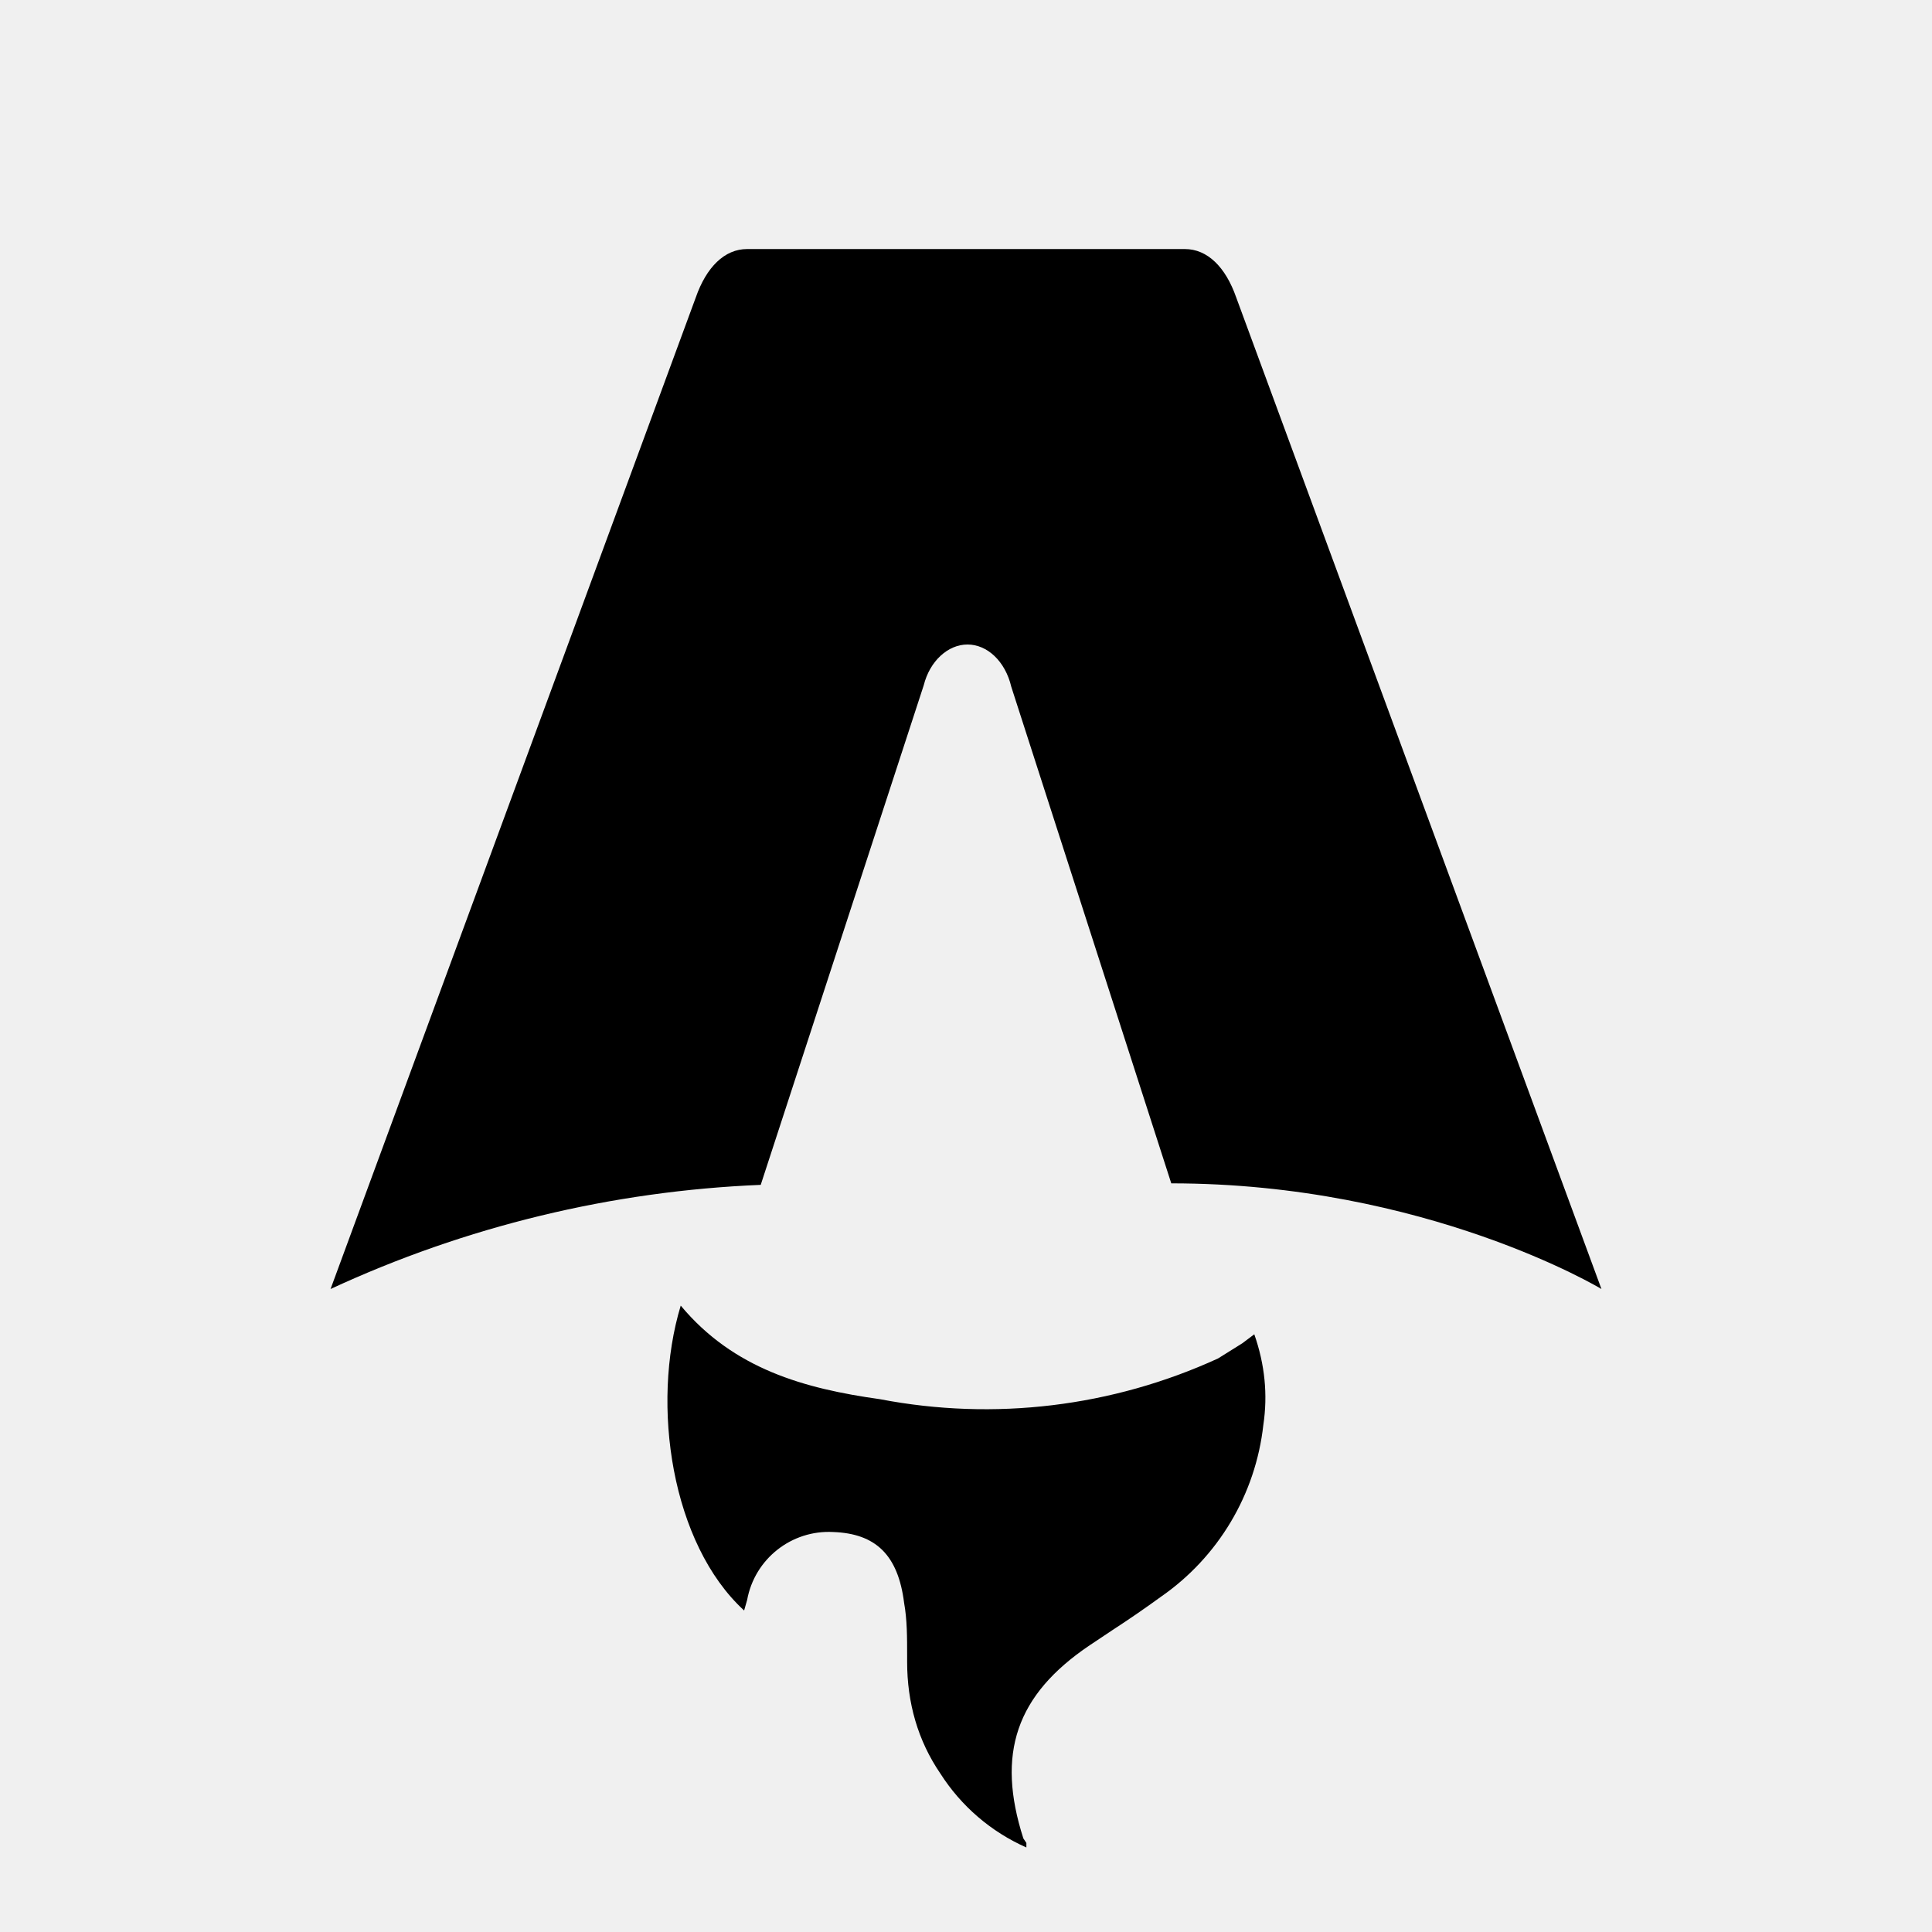
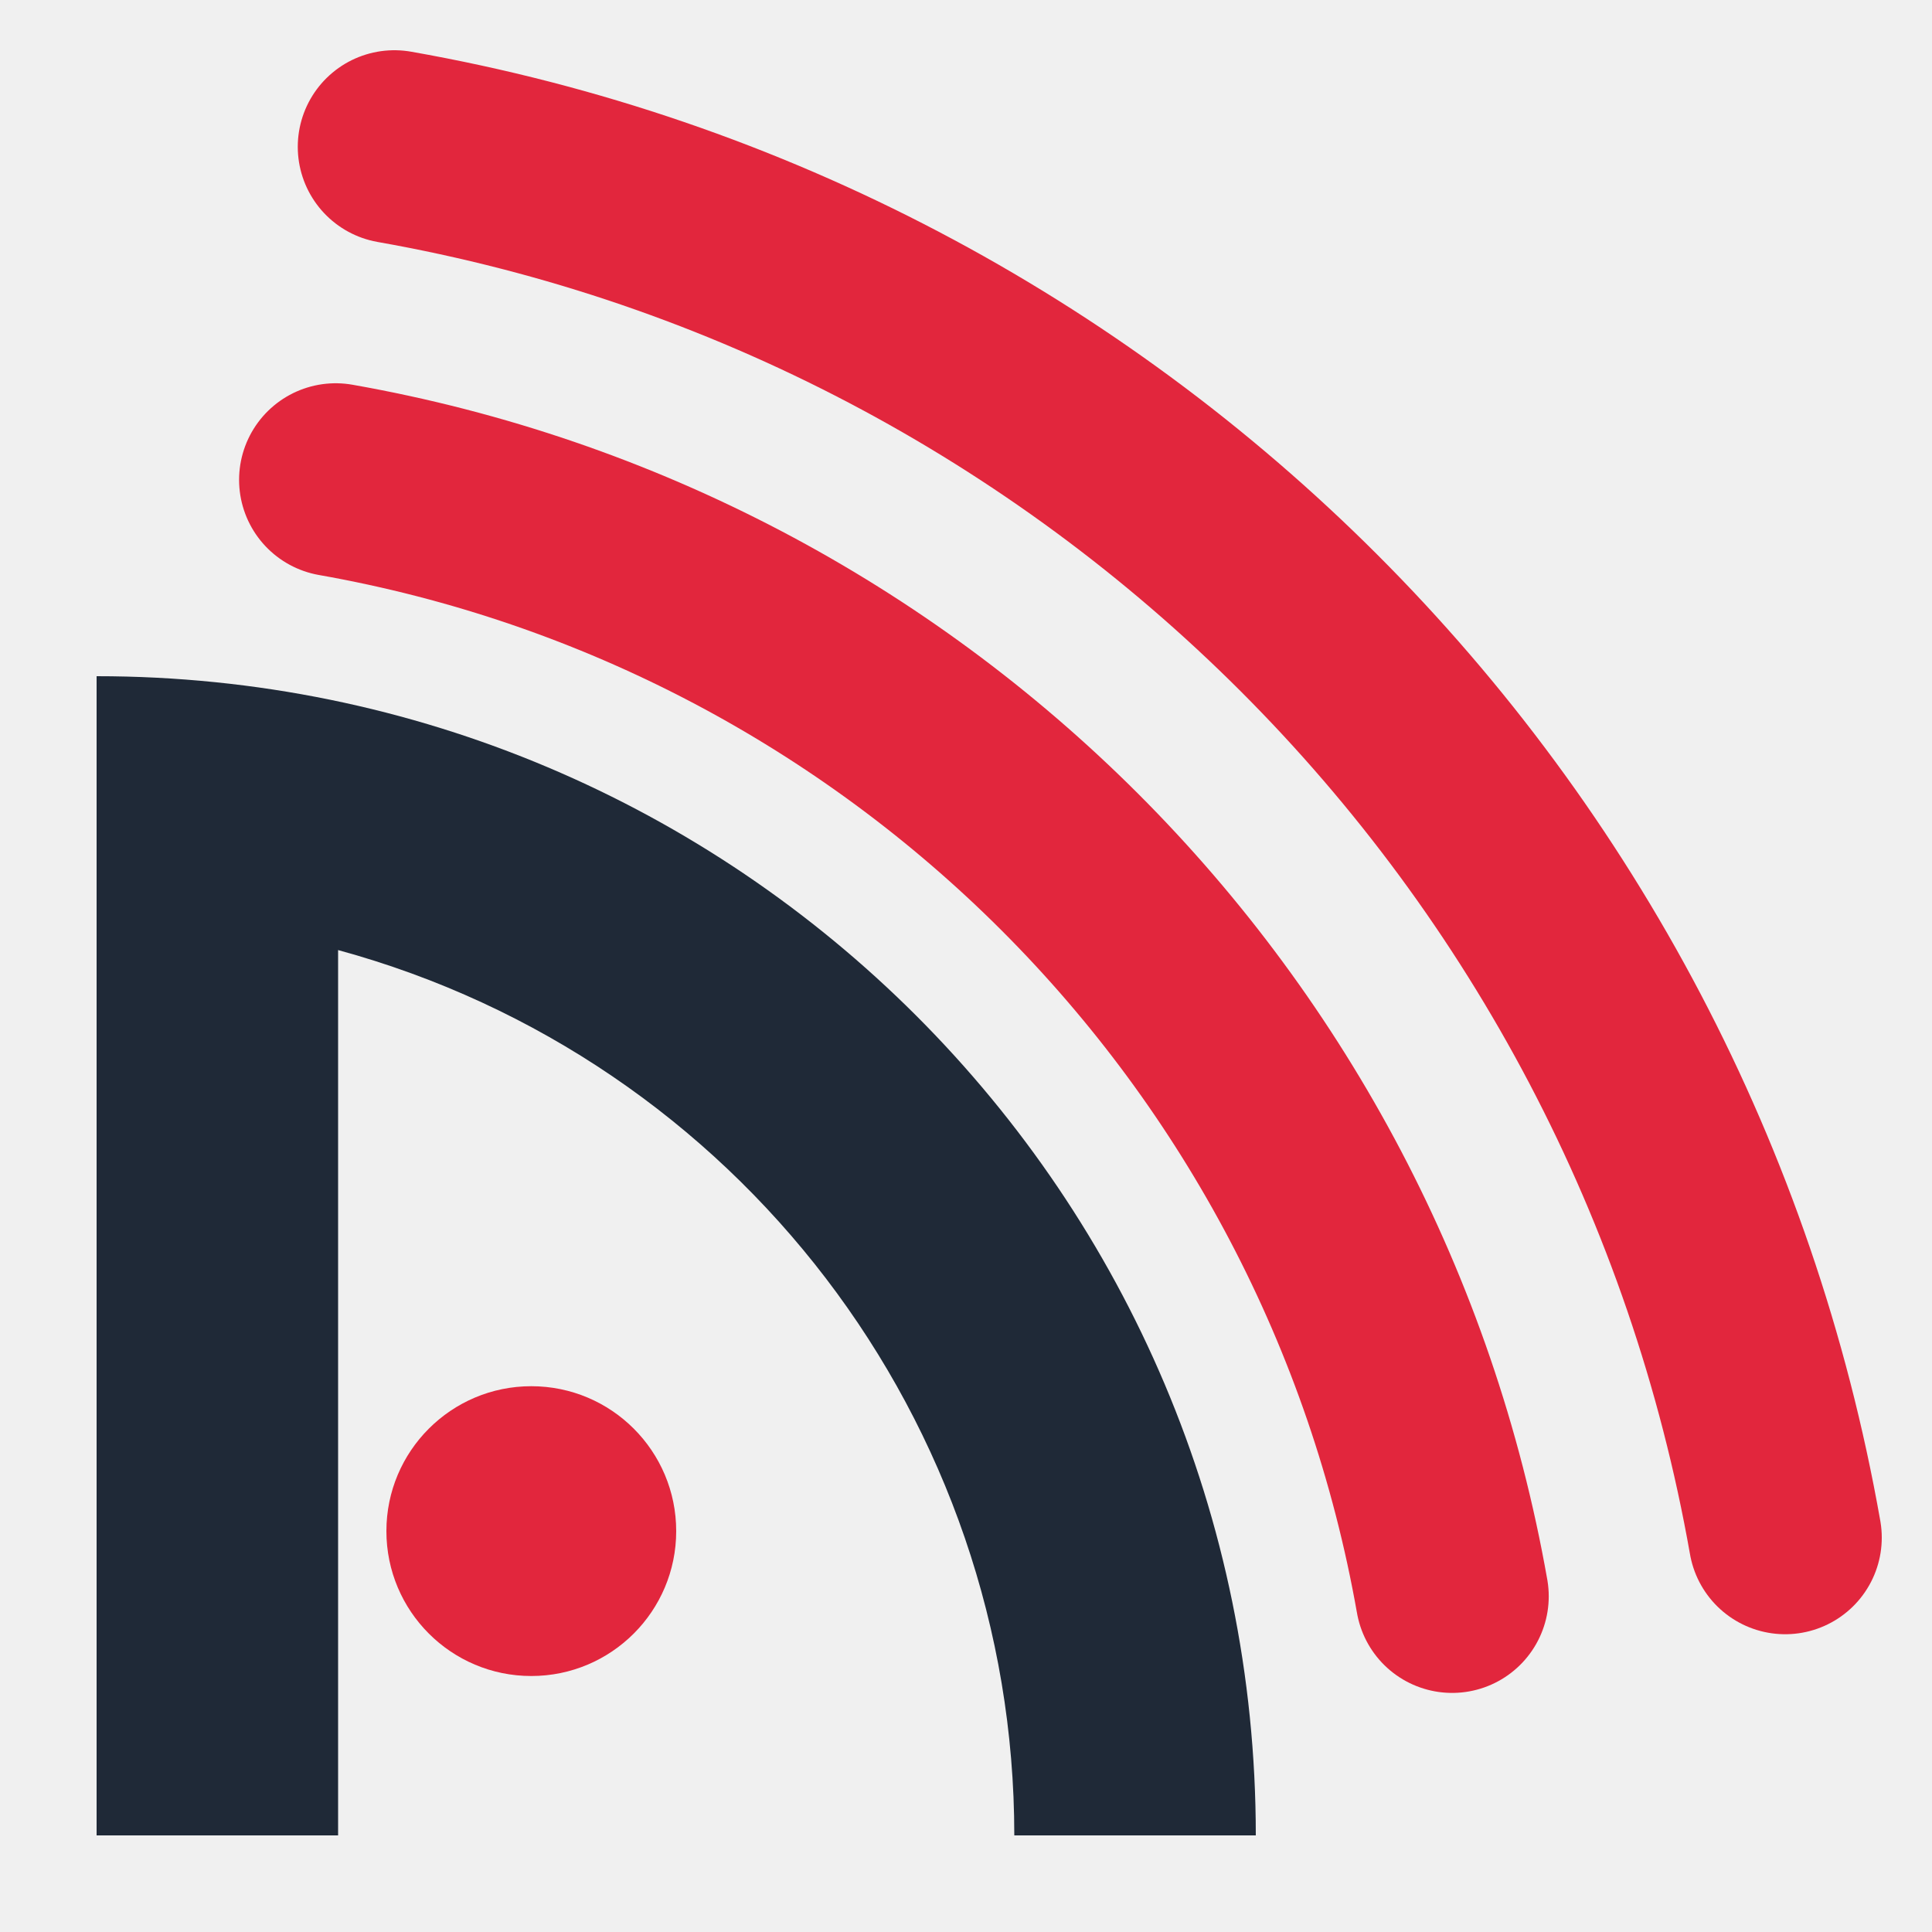
- <svg xmlns="http://www.w3.org/2000/svg" fill="none" viewBox="0 0 128 128">
-   <path d="M50.4 78.5a75.1 75.1 0 0 0-28.5 6.9l24.2-65.7c.7-2 1.9-3.2 3.4-3.2h29c1.5 0 2.7 1.2 3.4 3.2l24.2 65.7s-11.6-7-28.5-7L67 45.5c-.4-1.7-1.6-2.8-2.9-2.8-1.3 0-2.5 1.1-2.9 2.7L50.4 78.5Zm-1.1 28.2Zm-4.2-20.2c-2 6.6-.6 15.8 4.2 20.2a17.5 17.5 0 0 1 .2-.7 5.5 5.5 0 0 1 5.7-4.5c2.8.1 4.3 1.5 4.7 4.7.2 1.1.2 2.3.2 3.5v.4c0 2.7.7 5.2 2.2 7.4a13 13 0 0 0 5.7 4.9v-.3l-.2-.3c-1.8-5.6-.5-9.5 4.4-12.8l1.5-1a73 73 0 0 0 3.2-2.2 16 16 0 0 0 6.8-11.4c.3-2 .1-4-.6-6l-.8.6-1.6 1a37 37 0 0 1-22.4 2.7c-5-.7-9.7-2-13.2-6.2Z" />
+ <svg xmlns="http://www.w3.org/2000/svg" viewBox="116 0 80 80">
+   <path class="mark" d="M120 76V28a48 48 0 0 1 48 48h-10a38 38 0 0 0-28-36.66V76z" />
+   <g fill="none" stroke="#e2263d" stroke-width="8" stroke-linecap="round">
+     <path d="M129.9 19.87A57 57 0 0 1 176.13 66.1" />
+     <path d="M132.33 6.08A71 71 0 0 1 189.92 63.67" />
+   </g>
+   <circle cx="138" cy="63.4" r="6" fill="#e2263d" />
  <style>
-         path { fill: #000; }
+         .mark { fill: #1f2937; }
        @media (prefers-color-scheme: dark) {
-             path { fill: #FFF; }
+             .mark { fill: #f3f4f6; }
        }
    </style>
</svg>
